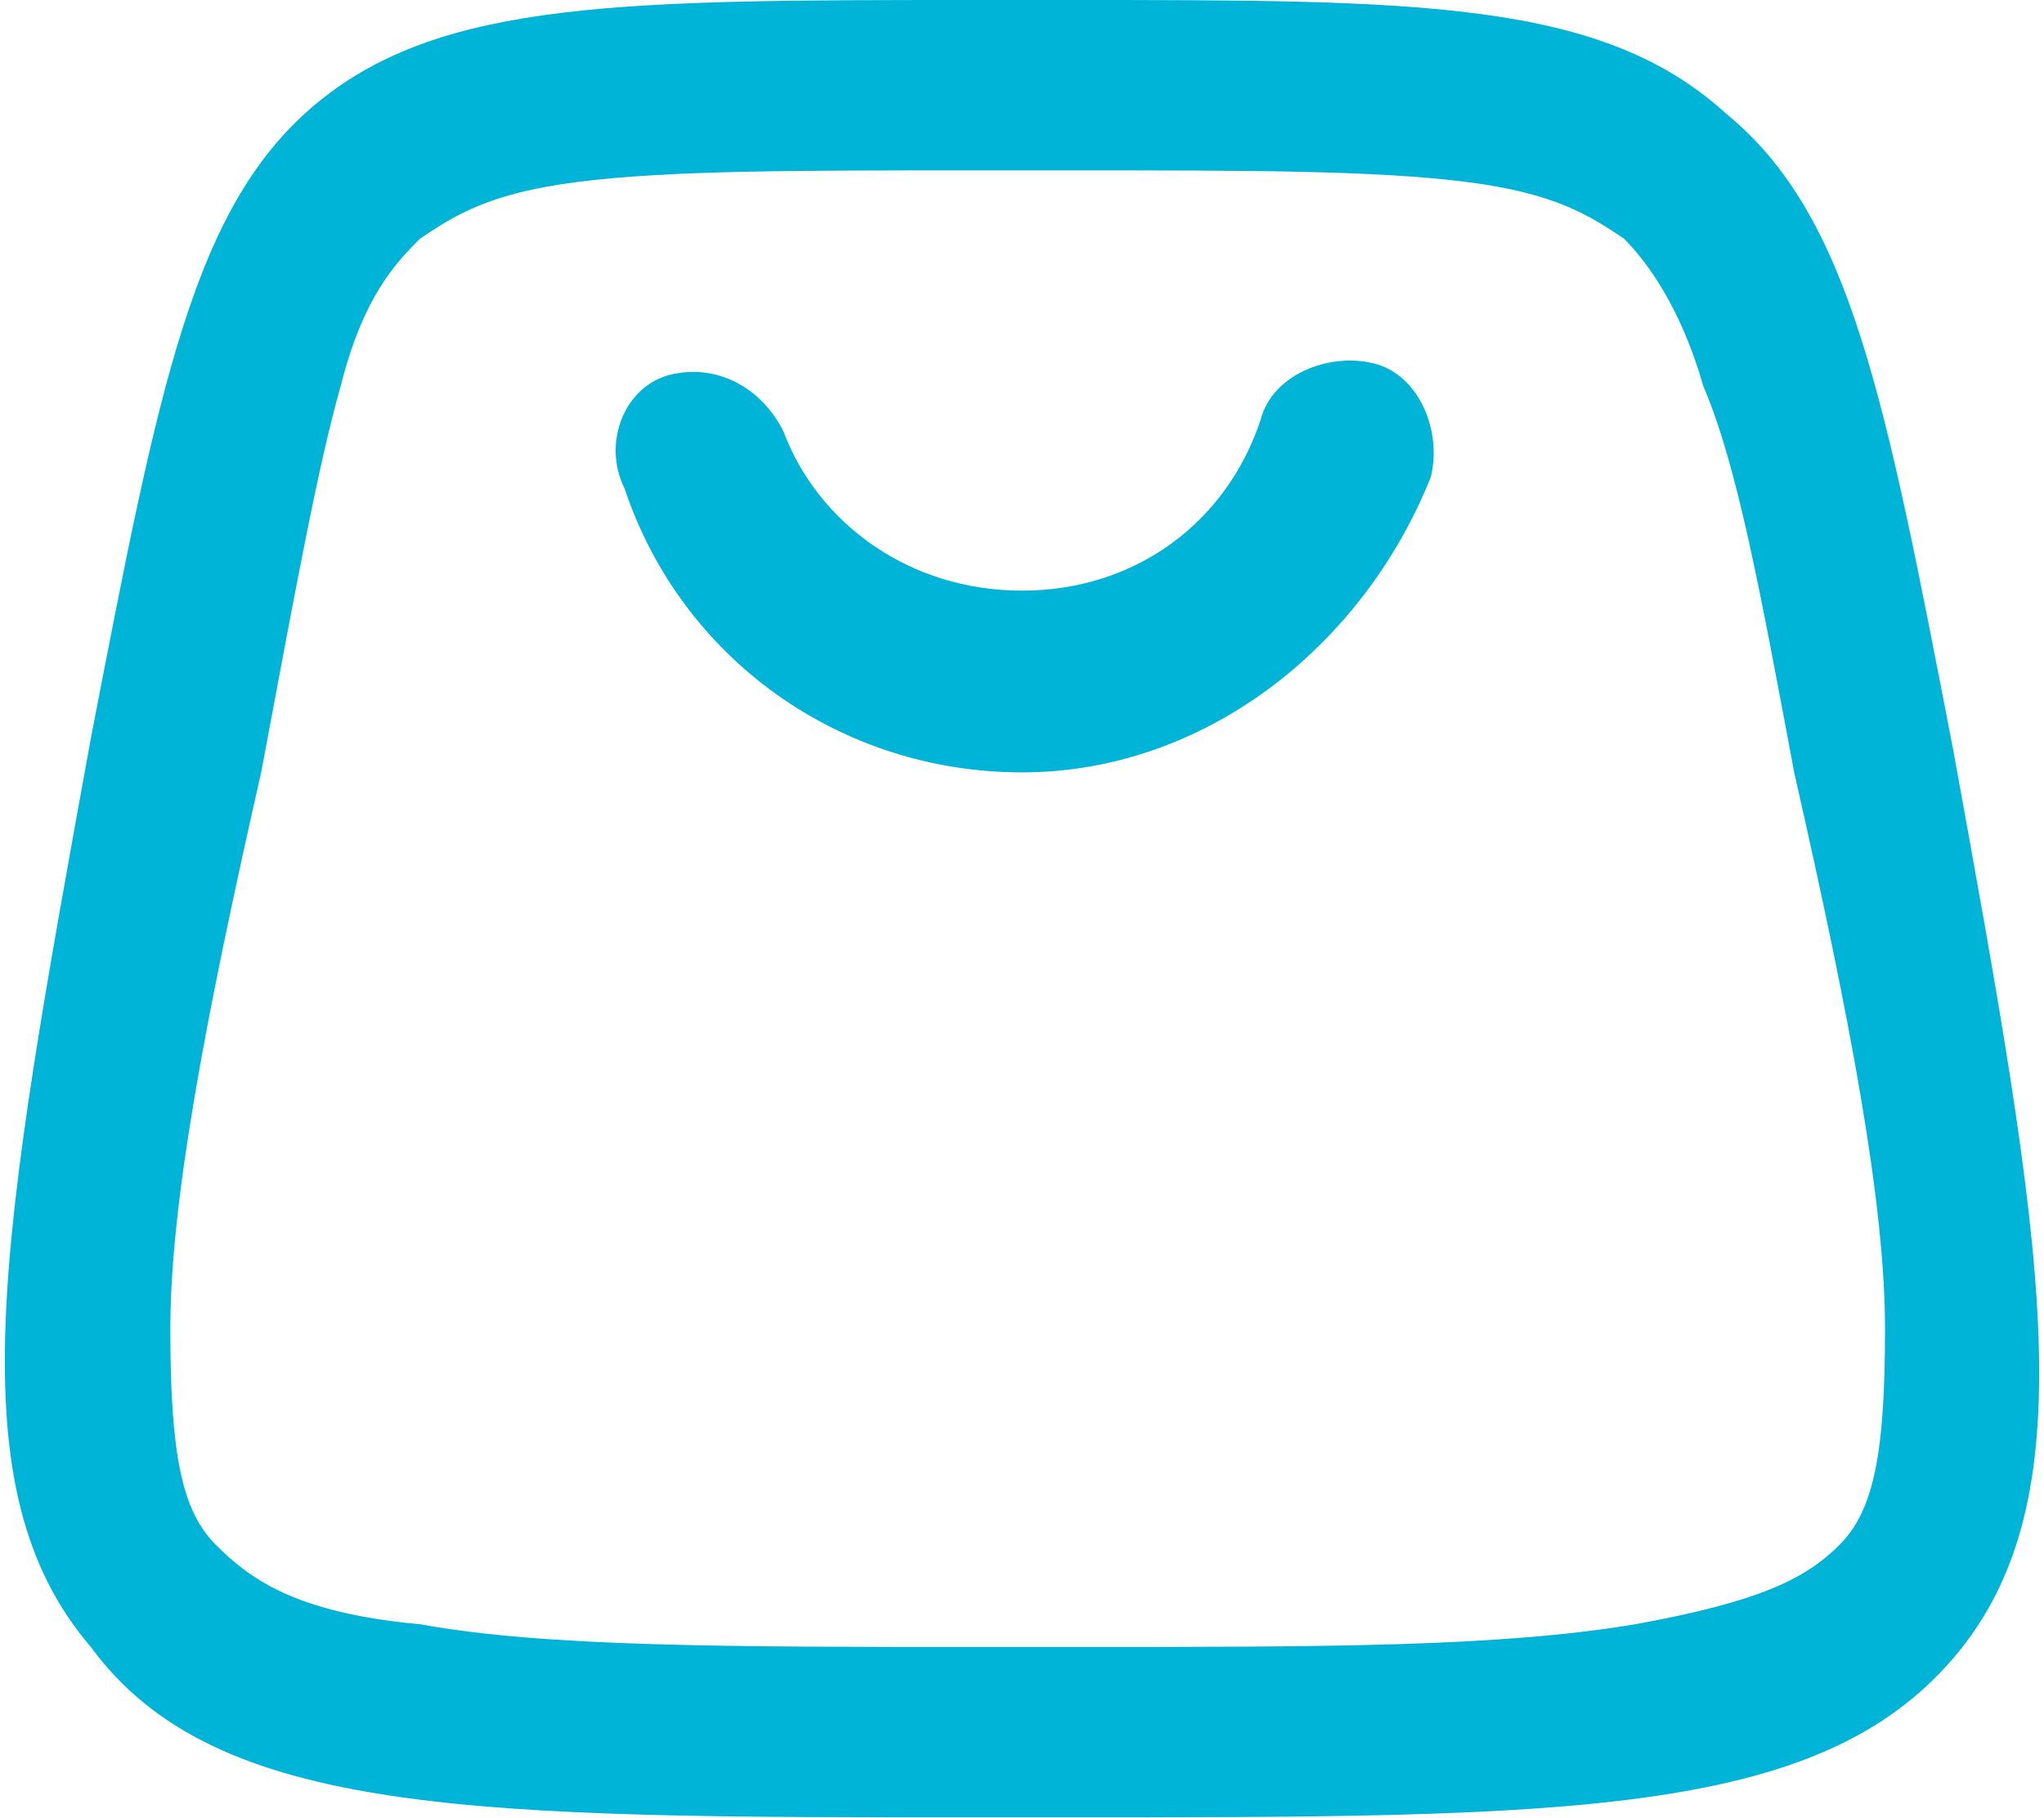
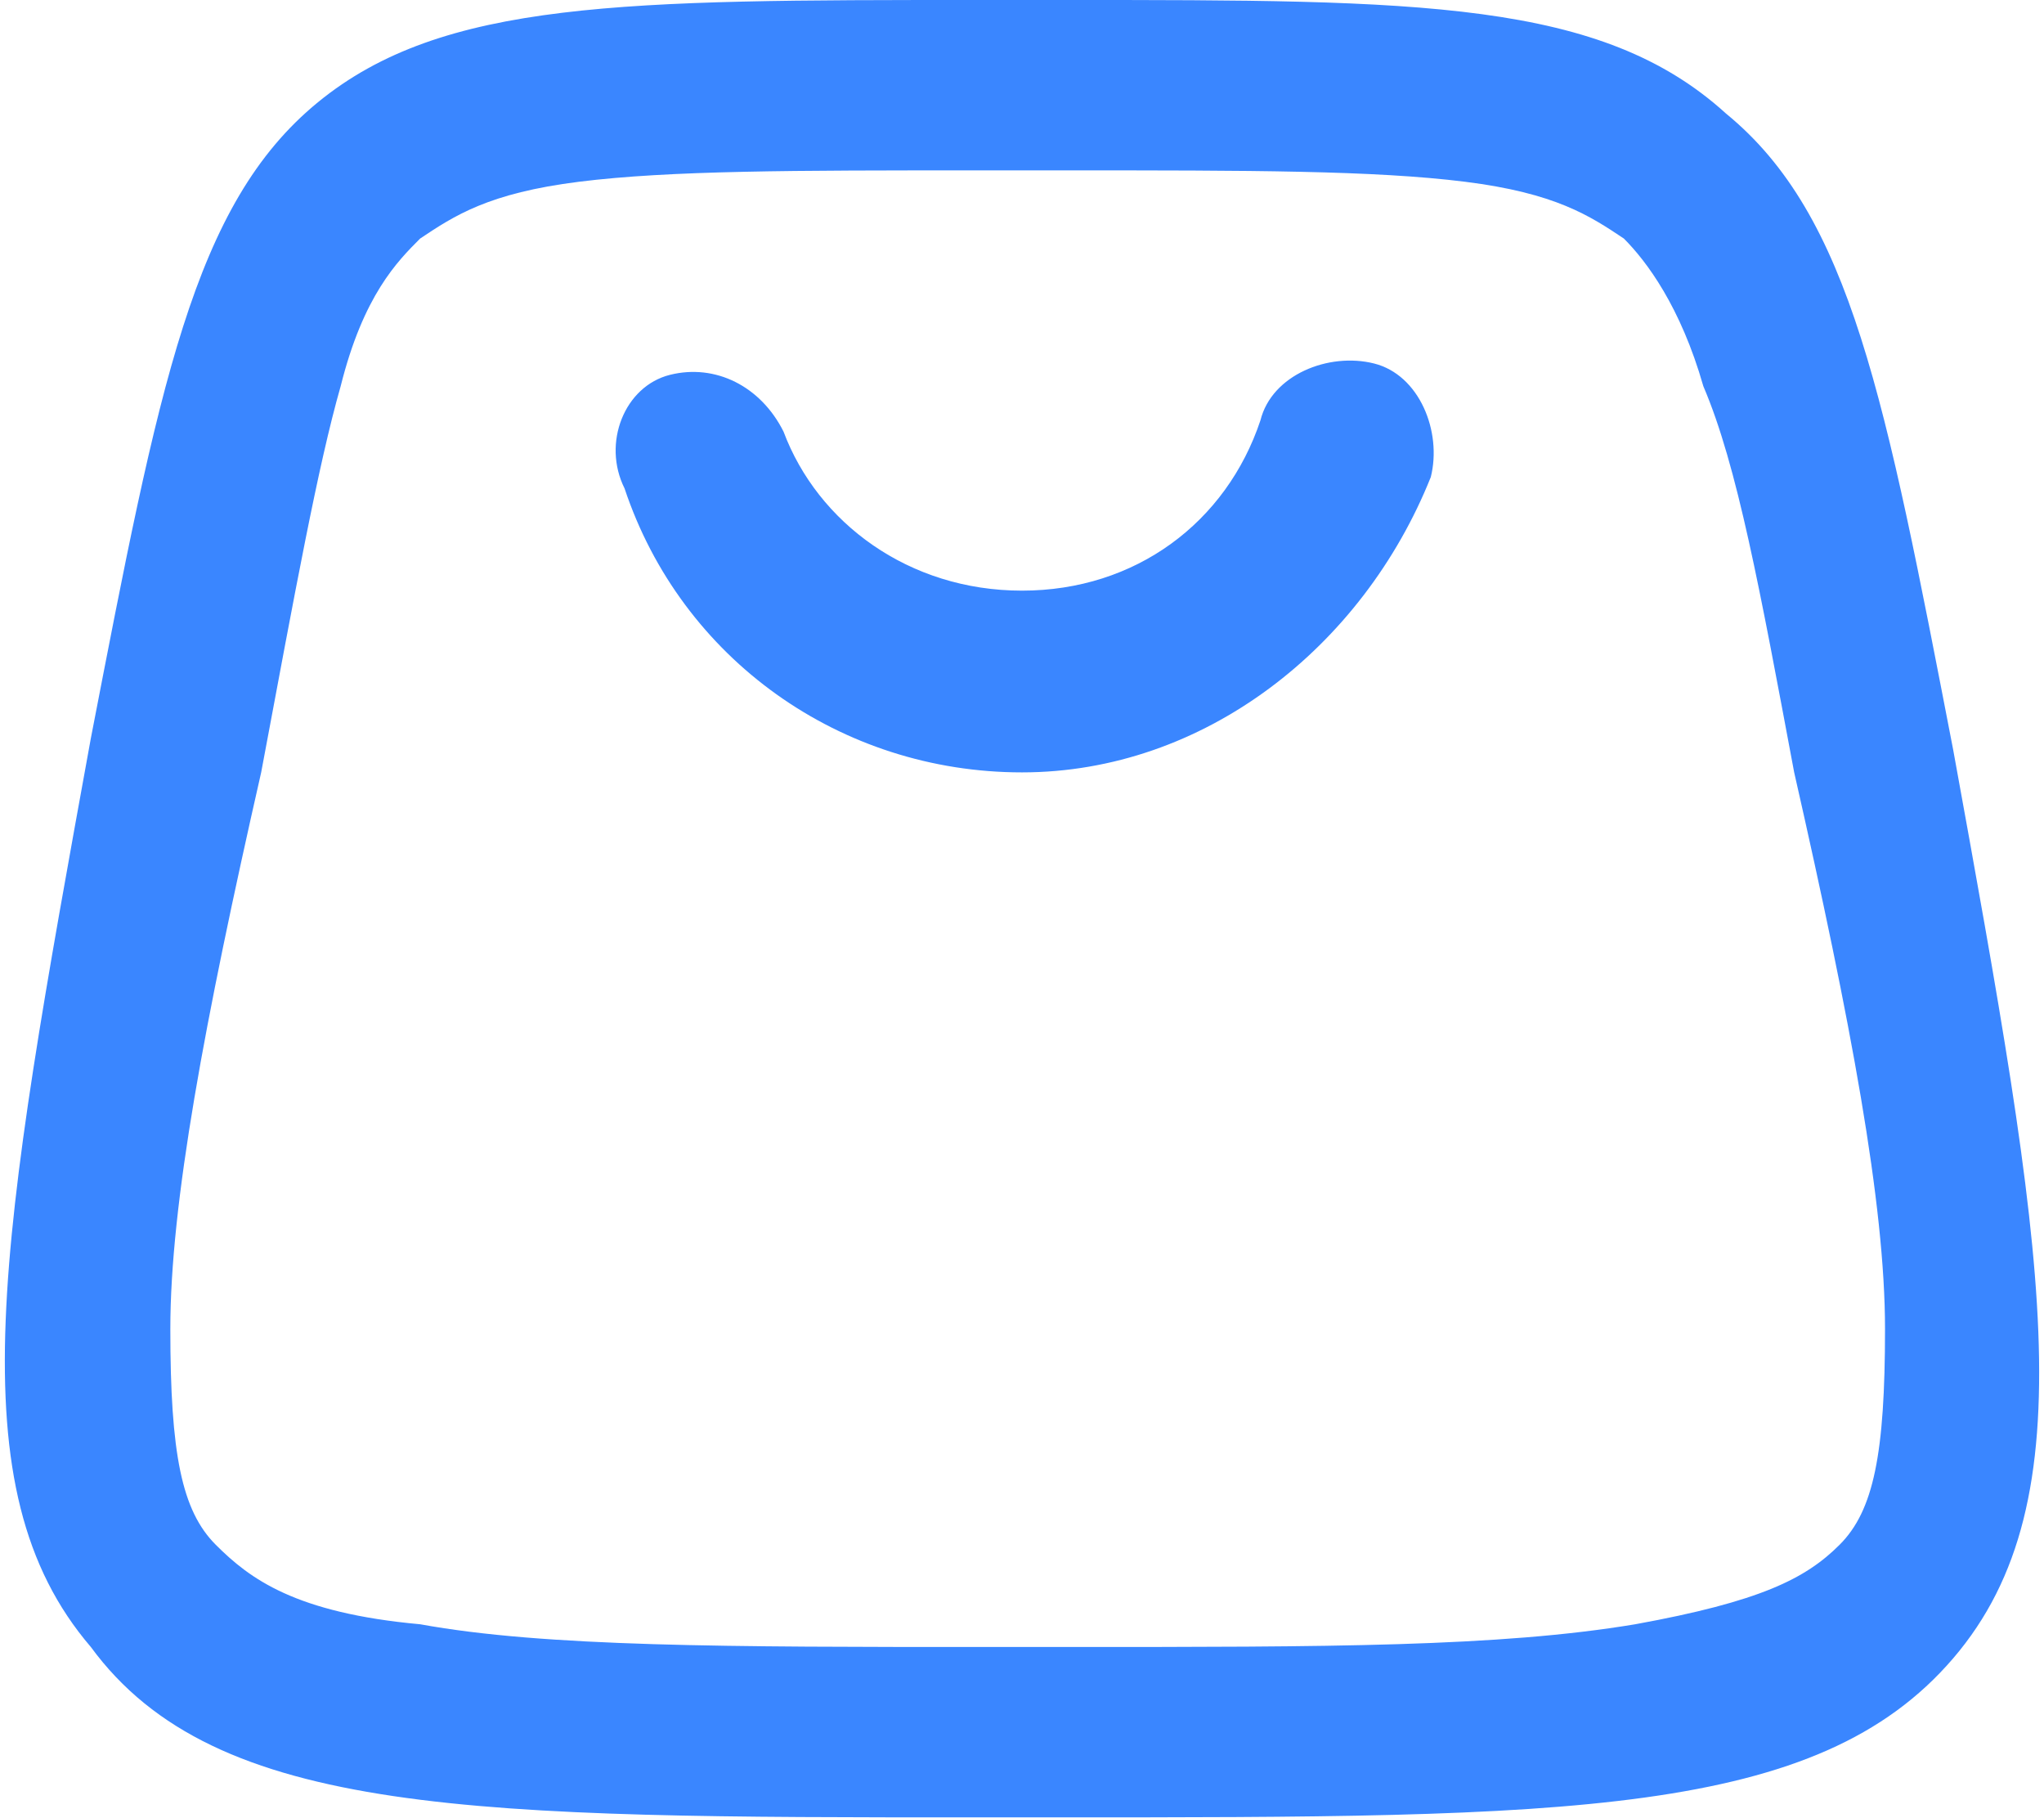
<svg xmlns="http://www.w3.org/2000/svg" version="1.1" id="Слой_1" x="0px" y="0px" viewBox="0 0 18 16" style="enable-background:new 0 0 18 16;" xml:space="preserve">
  <style type="text/css">
- 	.st0{fill-rule:evenodd;clip-rule:evenodd;fill:#00B4D8;}
+ 	.st0{fill-rule:evenodd;clip-rule:evenodd;fill:#3A86FF;}
</style>
-   <path class="st0" d="M5.9,3.3c0.4-0.1,0.8,0.1,1,0.5C7.2,4.6,8,5.2,9,5.2c1,0,1.8-0.6,2.1-1.5c0.1-0.4,0.6-0.6,1-0.5  c0.4,0.1,0.6,0.6,0.5,1C12,5.7,10.6,6.8,9,6.8c-1.6,0-3-1-3.5-2.5C5.3,3.9,5.5,3.4,5.9,3.3z M9.4,1.5H8.6c-1.6,0-2.7,0-3.5,0.1  C4.3,1.7,4,1.9,3.7,2.1C3.5,2.3,3.2,2.6,3,3.4C2.8,4.1,2.6,5.2,2.3,6.8C1.8,9,1.5,10.6,1.5,11.7c0,1.1,0.1,1.6,0.4,1.9  c0.3,0.3,0.7,0.6,1.8,0.7c1.1,0.2,2.7,0.2,5,0.2h0.7c2.3,0,3.8,0,5-0.2c1.1-0.2,1.5-0.4,1.8-0.7c0.3-0.3,0.4-0.8,0.4-1.9  c0-1.1-0.3-2.7-0.8-4.9c-0.3-1.6-0.5-2.7-0.8-3.4c-0.2-0.7-0.5-1.1-0.7-1.3c-0.3-0.2-0.6-0.4-1.4-0.5C12.1,1.5,11,1.5,9.4,1.5z   M2.8,0.9c-1.1,0.9-1.4,2.5-2,5.6c-0.8,4.4-1.2,6.6,0,8C1.9,16,4.2,16,8.6,16h0.7c4.5,0,6.7,0,7.9-1.4c1.2-1.4,0.8-3.6,0-8  c-0.6-3.1-0.9-4.7-2-5.6C14.1,0,12.5,0,9.4,0H8.6C5.5,0,3.9,0,2.8,0.9z" />
+   <path class="st0" d="M5.9,3.3c0.4-0.1,0.8,0.1,1,0.5C7.2,4.6,8,5.2,9,5.2s1.8-0.6,2.1-1.5c0.1-0.4,0.6-0.6,1-0.5s0.6,0.6,0.5,1  C12,5.7,10.6,6.8,9,6.8s-3-1-3.5-2.5C5.3,3.9,5.5,3.4,5.9,3.3z M9.4,1.5H8.6c-1.6,0-2.7,0-3.5,0.1S4,1.9,3.7,2.1  C3.5,2.3,3.2,2.6,3,3.4C2.8,4.1,2.6,5.2,2.3,6.8C1.8,9,1.5,10.6,1.5,11.7s0.1,1.6,0.4,1.9c0.3,0.3,0.7,0.6,1.8,0.7  c1.1,0.2,2.7,0.2,5,0.2h0.7c2.3,0,3.8,0,5-0.2c1.1-0.2,1.5-0.4,1.8-0.7s0.4-0.8,0.4-1.9S16.3,9,15.8,6.8c-0.3-1.6-0.5-2.7-0.8-3.4  c-0.2-0.7-0.5-1.1-0.7-1.3c-0.3-0.2-0.6-0.4-1.4-0.5C12.1,1.5,11,1.5,9.4,1.5z M2.8,0.9c-1.1,0.9-1.4,2.5-2,5.6  c-0.8,4.4-1.2,6.6,0,8C1.9,16,4.2,16,8.6,16h0.7c4.5,0,6.7,0,7.9-1.4s0.8-3.6,0-8c-0.6-3.1-0.9-4.7-2-5.6c-1.1-1-2.7-1-5.8-1H8.6  C5.5,0,3.9,0,2.8,0.9z" />
</svg>
